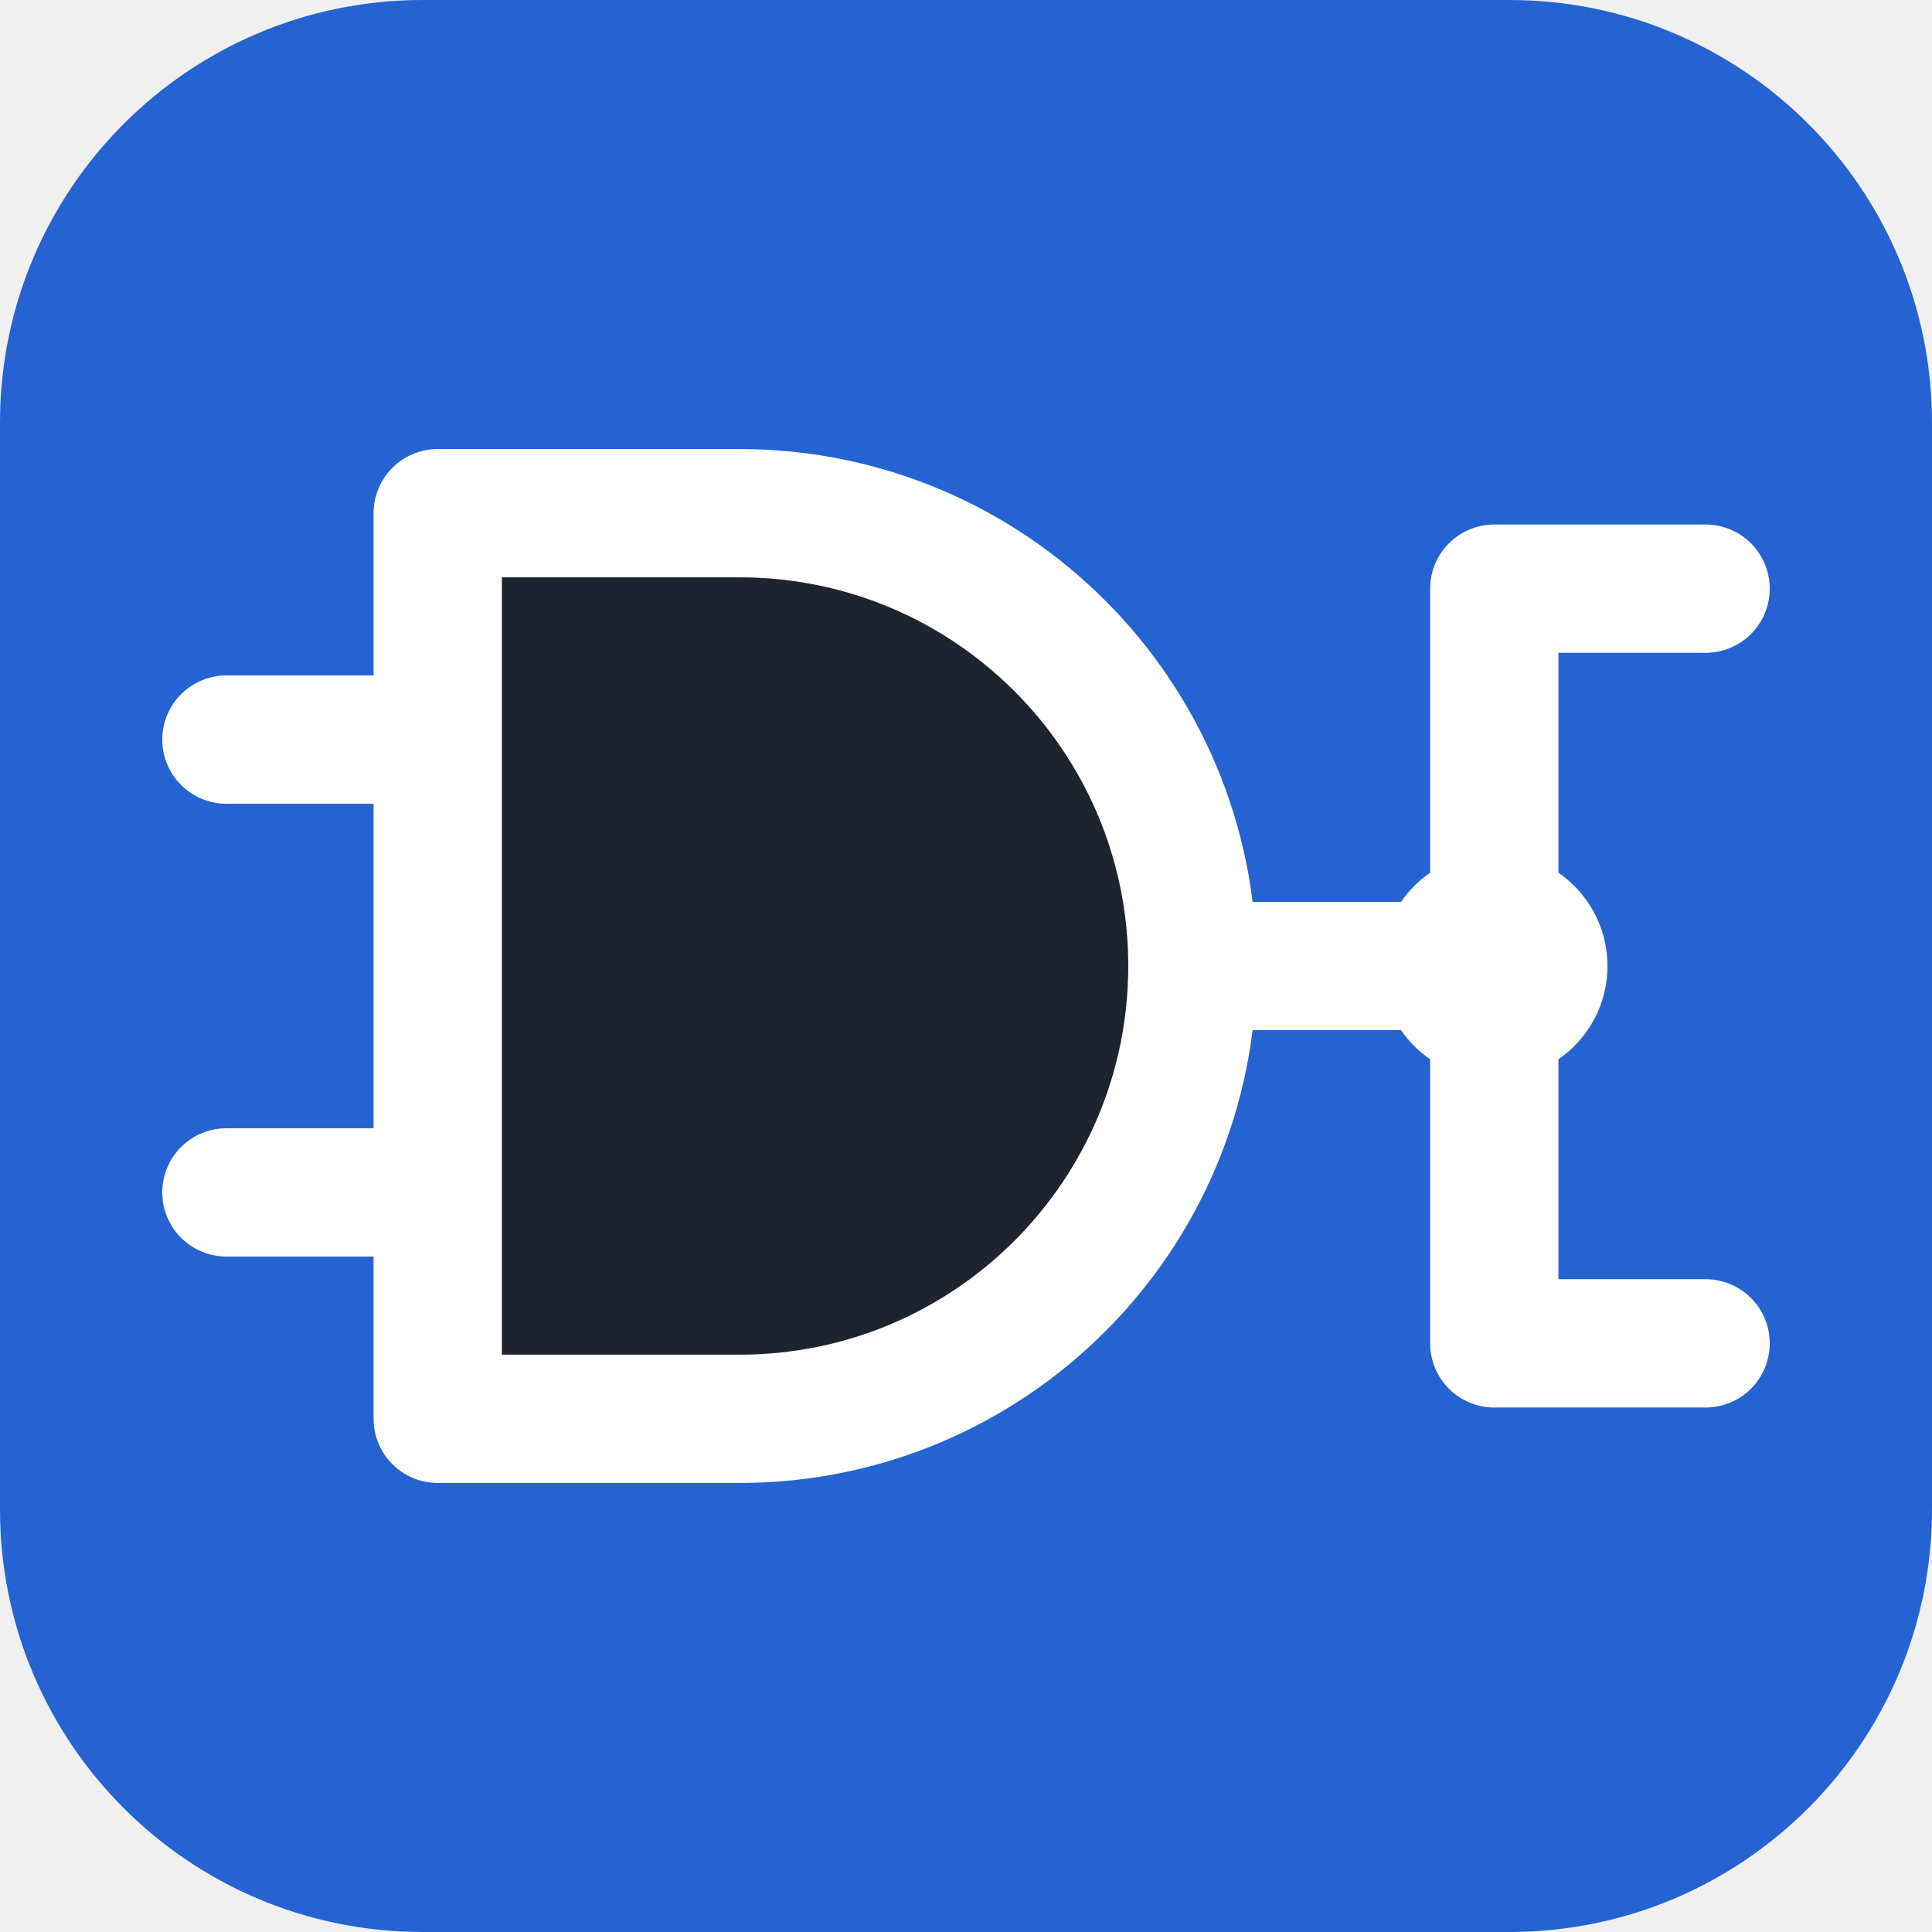
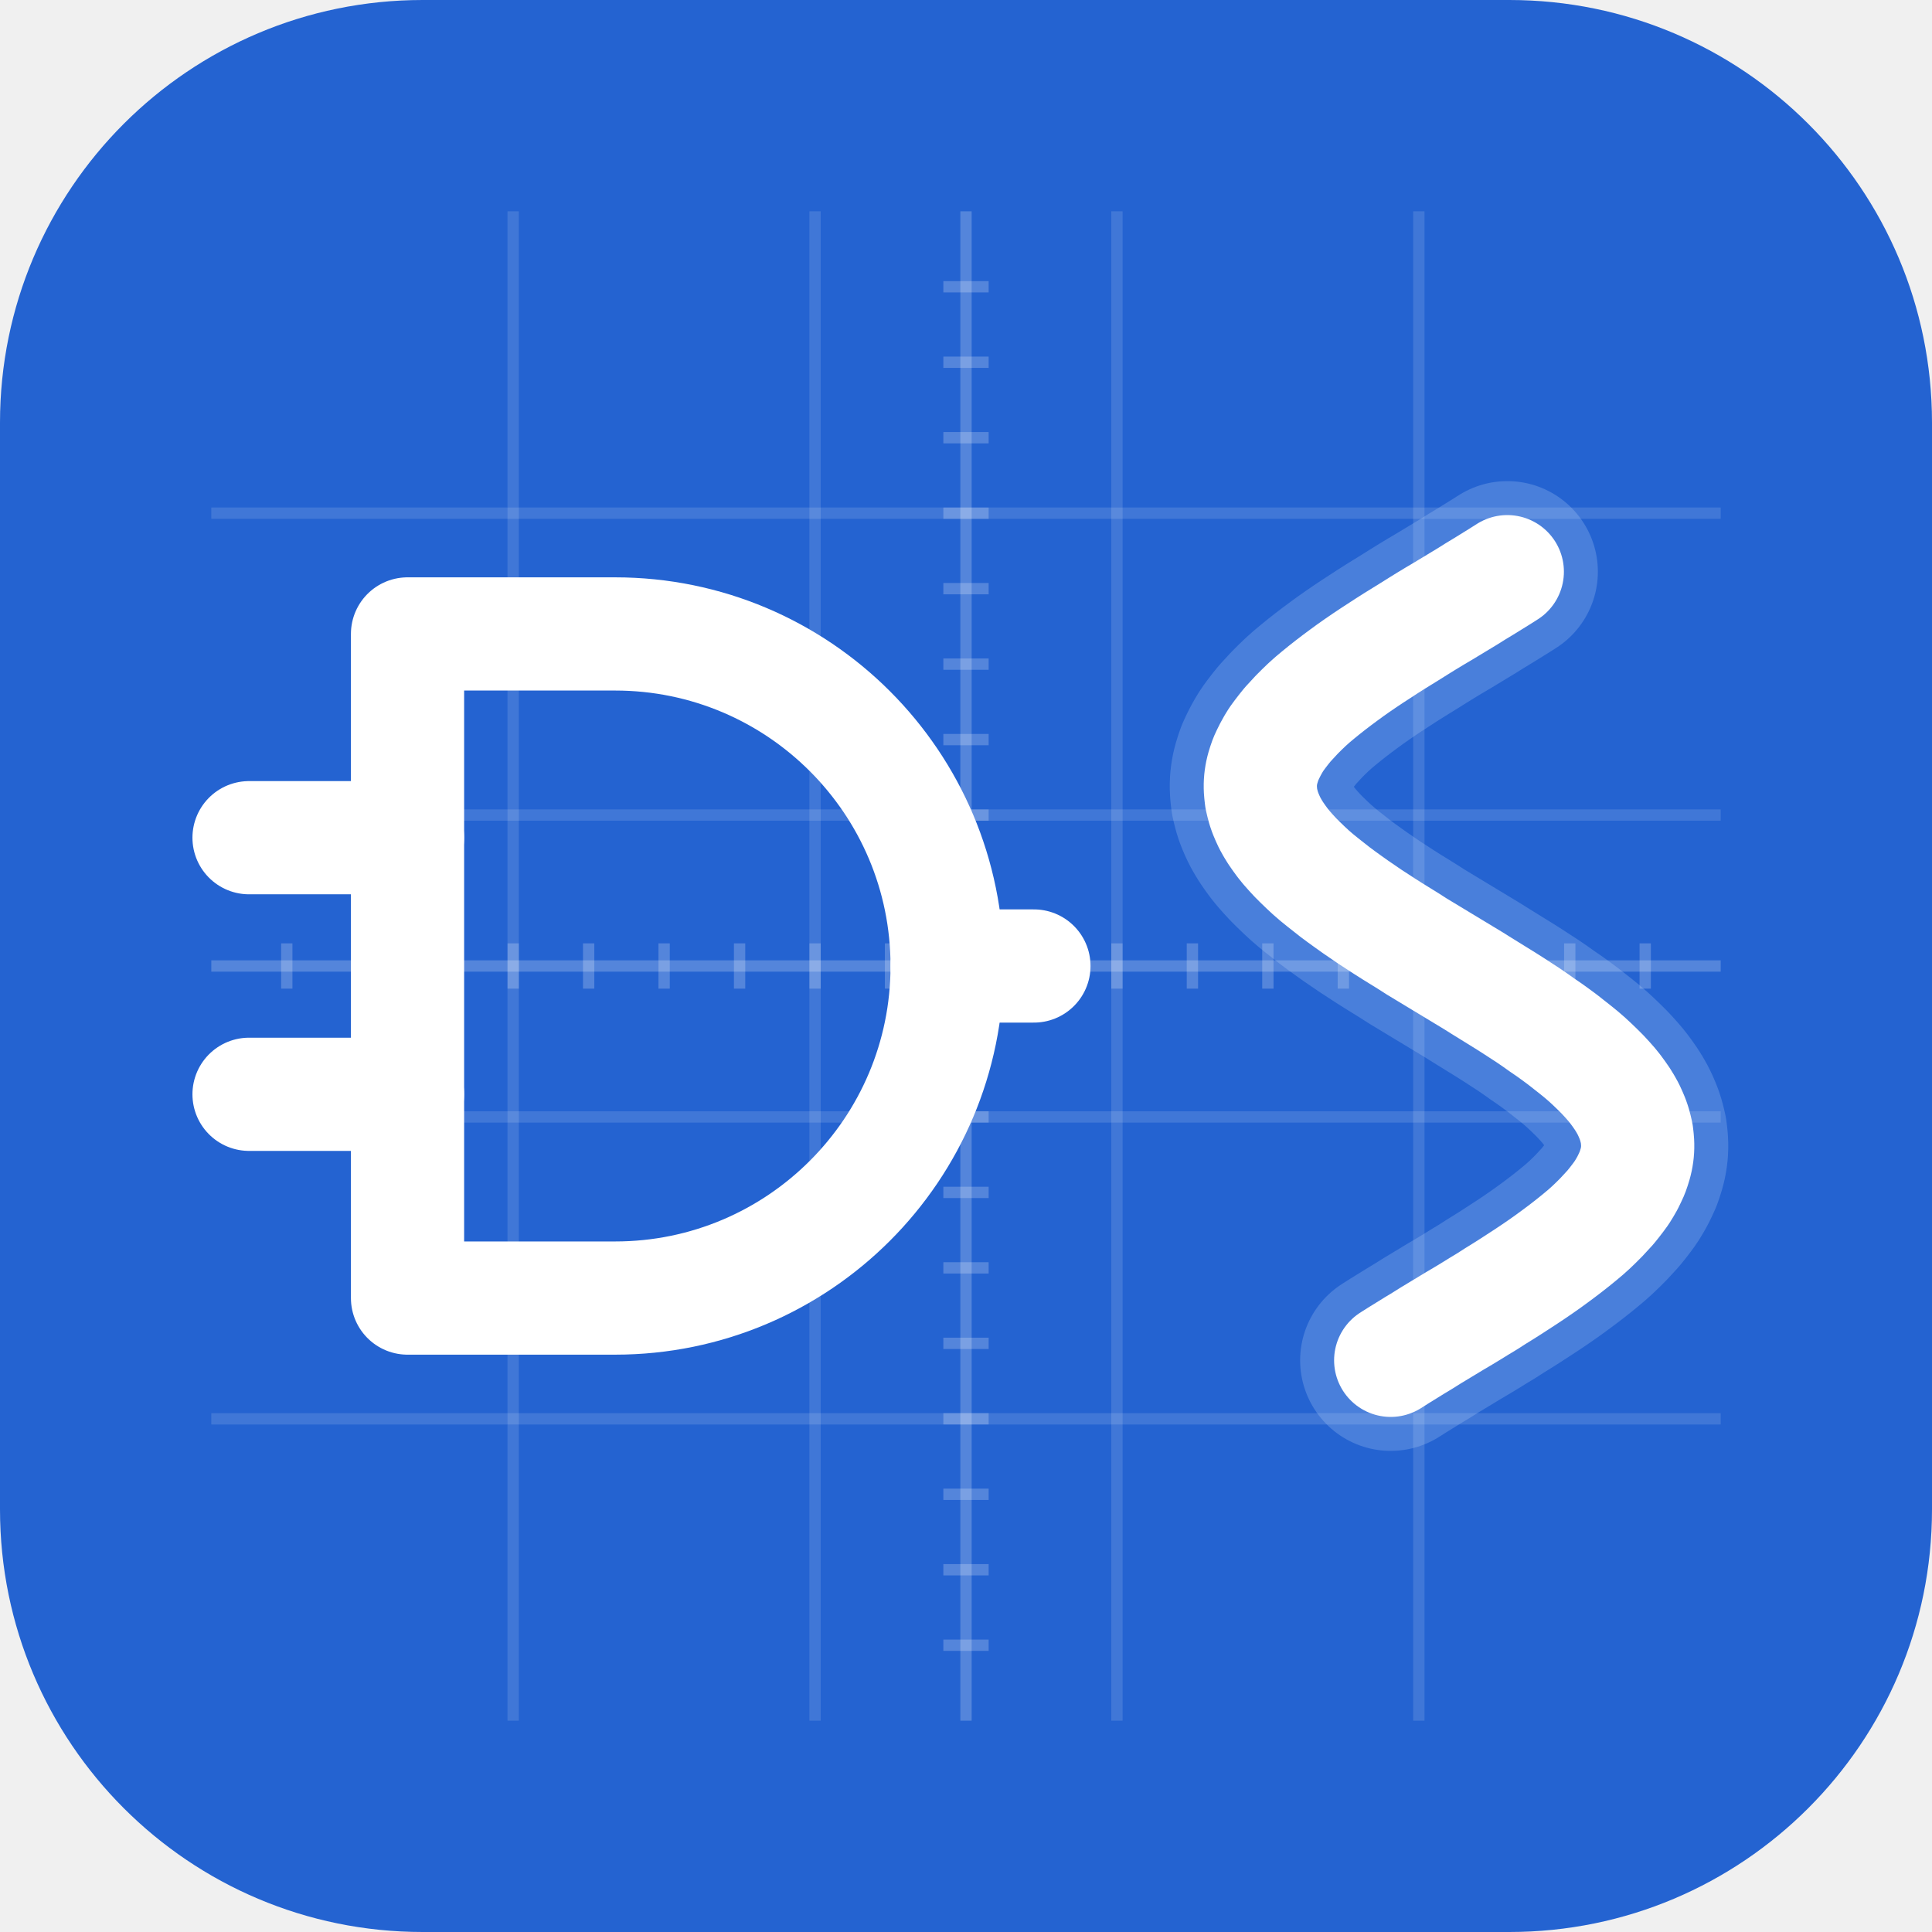
<svg xmlns="http://www.w3.org/2000/svg" viewBox="0 0 1024 1024" width="1024" height="1024" role="img" aria-label="DigiSchem">
-   <rect x="0" y="0" width="1024" height="1024" rx="224" fill="#2463d1" />
-   <g fill="none" stroke="#ffffff" stroke-width="68" stroke-linecap="round" stroke-linejoin="round">
-     <path d="M120 392H232M120 632H232" />
-     <path d="M632 512H792" />
-     <path d="M904 312H792V712H904" />
+   <rect width="1024" height="1024" rx="224" fill="#2463d1" />
+   <g stroke="#ffffff" stroke-opacity="0.13" stroke-width="6" fill="none">
+     <path d="M272 112V912" />
+     <path d="M432 112V912" />
+     <path d="M592 112V912" />
+     <path d="M752 112V912" />
+     <path d="M112 272H912" />
+     <path d="M112 432H912" />
+     <path d="M112 592H912" />
+     <path d="M112 752H912" />
  </g>
-   <path d="M232 272H392A240 240 0 0 1 392 752H232Z" fill="#1d2430" stroke="#ffffff" stroke-width="68" stroke-linejoin="round" />
-   <circle cx="792" cy="512" r="60" fill="#ffffff" />
+   <g stroke="#ffffff" stroke-opacity="0.22" stroke-width="6" fill="none">
+     <path d="M112 512.0H912M512.0 112V912" />
+     <path d="M152 500.0V524.0" />
+     <path d="M192 500.0V524.0" />
+     <path d="M232 500.0V524.0" />
+     <path d="M272 500.0V524.0" />
+     <path d="M312 500.0V524.0" />
+     <path d="M352 500.0V524.0" />
+     <path d="M392 500.0V524.0" />
+     <path d="M432 500.0V524.0" />
+     <path d="M472 500.0V524.0" />
+     <path d="M512 500.0V524.0" />
+     <path d="M552 500.0V524.0" />
+     <path d="M592 500.0V524.0" />
+     <path d="M632 500.0V524.0" />
+     <path d="M672 500.0V524.0" />
+     <path d="M712 500.0V524.0" />
+     <path d="M752 500.0V524.0" />
+     <path d="M792 500.0V524.0" />
+     <path d="M832 500.0V524.0" />
+     <path d="M872 500.0V524.0" />
+     <path d="M500.0 152H524.0" />
+     <path d="M500.0 192H524.0" />
+     <path d="M500.0 232H524.0" />
+     <path d="M500.0 272H524.0" />
+     <path d="M500.0 312H524.0" />
+     <path d="M500.0 352H524.0" />
+     <path d="M500.0 392H524.0" />
+     <path d="M500.0 432H524.0" />
+     <path d="M500.0 472H524.0" />
+     <path d="M500.0 512H524.0" />
+     <path d="M500.0 552H524.0" />
+     <path d="M500.0 592H524.0" />
+     <path d="M500.0 632H524.0" />
+     <path d="M500.0 672H524.0" />
+     <path d="M500.0 712H524.0" />
+     <path d="M500.0 752H524.0" />
+     <path d="M500.0 792H524.0" />
+     <path d="M500.0 832H524.0" />
+     <path d="M500.0 872H524.0" />
+   </g>
+   <g fill="none" stroke="#ffffff" stroke-width="60" stroke-linecap="round" stroke-linejoin="round">
+     <path d="M216 336H326A176 176 0 0 1 326 688H216Z" />
+     <path d="M132 444H216M132 580H216" />
+     <path d="M502 512H548" />
+   </g>
+   <path d="M798.9 303.0 L794.8 305.6 L790.6 308.2 L786.4 310.8 L782.1 313.4 L777.8 316.1 L773.5 318.7 L769.2 321.3 L764.9 323.9 L760.5 326.5 L756.2 329.1 L752.0 331.7 L747.7 334.4 L743.5 337.0 L739.3 339.6 L735.2 342.2 L731.2 344.8 L727.2 347.4 L723.3 350.0 L719.5 352.6 L715.8 355.2 L712.1 357.9 L708.6 360.5 L705.2 363.1 L701.9 365.7 L698.7 368.3 L695.6 370.9 L692.7 373.5 L690.0 376.1 L687.3 378.8 L684.9 381.4 L682.5 384.0 L680.4 386.6 L678.4 389.2 L676.5 391.8 L674.9 394.4 L673.4 397.1 L672.1 399.7 L670.9 402.3 L670.0 404.9 L669.2 407.5 L668.6 410.1 L668.2 412.7 L668.0 415.3 L668.0 418.0 L668.2 420.6 L668.5 423.2 L669.1 425.8 L669.8 428.4 L670.7 431.0 L671.8 433.6 L673.0 436.2 L674.5 438.9 L676.1 441.5 L677.9 444.1 L679.8 446.7 L681.9 449.3 L684.2 451.9 L686.6 454.5 L689.2 457.1 L692.0 459.8 L694.8 462.4 L697.8 465.0 L701.0 467.6 L704.3 470.2 L707.6 472.8 L711.1 475.4 L714.7 478.0 L718.5 480.7 L722.3 483.3 L726.1 485.9 L730.1 488.5 L734.1 491.1 L738.2 493.7 L742.4 496.3 L746.6 498.9 L750.8 501.6 L755.1 504.2 L759.4 506.8 L763.7 509.4 L768.0 512.0 L772.3 514.6 L776.6 517.2 L780.9 519.8 L785.2 522.5 L789.4 525.1 L793.6 527.7 L797.8 530.3 L801.9 532.9 L805.9 535.5 L809.9 538.1 L813.7 540.7 L817.5 543.4 L821.3 546.0 L824.9 548.6 L828.4 551.2 L831.7 553.8 L835.0 556.4 L838.2 559.0 L841.2 561.6 L844.0 564.2 L846.8 566.9 L849.4 569.5 L851.8 572.1 L854.1 574.7 L856.2 577.3 L858.1 579.9 L859.9 582.5 L861.5 585.1 L863.0 587.8 L864.2 590.4 L865.3 593.0 L866.2 595.6 L866.9 598.2 L867.5 600.8 L867.8 603.4 L868.0 606.0 L868.0 608.7 L867.8 611.3 L867.4 613.9 L866.8 616.5 L866.0 619.1 L865.1 621.7 L863.9 624.3 L862.6 627.0 L861.1 629.6 L859.5 632.2 L857.6 634.8 L855.6 637.4 L853.5 640.0 L851.1 642.6 L848.7 645.2 L846.0 647.9 L843.3 650.5 L840.4 653.1 L837.3 655.7 L834.1 658.3 L830.8 660.9 L827.4 663.5 L823.9 666.1 L820.2 668.8 L816.5 671.4 L812.7 674.0 L808.8 676.6 L804.8 679.2 L800.8 681.8 L796.7 684.4 L792.5 687.0 L788.3 689.7 L784.0 692.3 L779.8 694.9 L775.5 697.5 L771.1 700.1 L766.8 702.7 L762.5 705.3 L758.2 707.9 L753.9 710.6 L749.6 713.2 L745.4 715.8 L741.2 718.4 L737.1 721.0" fill="none" stroke="#cfe6ff" stroke-opacity="0.22" stroke-width="96" stroke-linecap="round" stroke-linejoin="round" />
+   <path d="M798.9 303.0 L794.8 305.6 L790.6 308.2 L786.4 310.8 L782.1 313.4 L777.8 316.1 L773.5 318.7 L769.2 321.3 L764.9 323.9 L760.5 326.5 L756.2 329.1 L752.0 331.7 L747.7 334.4 L743.5 337.0 L739.3 339.6 L735.2 342.2 L731.2 344.8 L727.2 347.4 L723.3 350.0 L719.5 352.6 L715.8 355.2 L712.1 357.9 L708.6 360.5 L705.2 363.1 L701.9 365.7 L698.7 368.3 L695.6 370.9 L692.7 373.5 L690.0 376.1 L687.3 378.8 L684.9 381.4 L682.5 384.0 L680.4 386.6 L678.4 389.2 L676.5 391.8 L674.9 394.4 L673.4 397.1 L672.1 399.7 L670.9 402.3 L670.0 404.9 L669.2 407.5 L668.6 410.1 L668.2 412.7 L668.0 415.3 L668.0 418.0 L668.2 420.6 L668.5 423.2 L669.1 425.8 L669.8 428.4 L670.7 431.0 L671.8 433.6 L673.0 436.2 L674.5 438.9 L676.1 441.5 L677.9 444.1 L679.8 446.7 L681.9 449.3 L684.2 451.9 L686.6 454.5 L689.2 457.1 L692.0 459.8 L694.8 462.4 L697.8 465.0 L701.0 467.6 L704.3 470.2 L707.6 472.8 L711.1 475.4 L714.7 478.0 L718.5 480.7 L722.3 483.3 L726.1 485.9 L730.1 488.5 L734.1 491.1 L738.2 493.7 L742.4 496.3 L746.6 498.9 L750.8 501.6 L755.1 504.2 L759.4 506.8 L763.7 509.4 L768.0 512.0 L772.3 514.6 L776.6 517.2 L780.9 519.8 L785.2 522.5 L789.4 525.1 L793.6 527.7 L797.8 530.3 L801.9 532.9 L805.9 535.5 L809.9 538.1 L813.7 540.7 L817.5 543.4 L821.3 546.0 L824.9 548.6 L828.4 551.2 L831.7 553.8 L835.0 556.4 L838.2 559.0 L841.2 561.6 L844.0 564.2 L846.8 566.9 L849.4 569.5 L851.8 572.1 L854.1 574.7 L856.2 577.3 L858.1 579.9 L859.9 582.5 L861.5 585.1 L863.0 587.8 L864.2 590.4 L865.3 593.0 L866.2 595.6 L866.9 598.2 L867.5 600.8 L867.8 603.4 L868.0 606.0 L868.0 608.7 L867.8 611.3 L867.4 613.9 L866.8 616.5 L866.0 619.1 L865.1 621.7 L863.9 624.3 L862.6 627.0 L861.1 629.6 L859.5 632.2 L857.6 634.8 L855.6 637.4 L853.5 640.0 L851.1 642.6 L848.7 645.2 L846.0 647.9 L843.3 650.5 L840.4 653.1 L837.3 655.7 L834.1 658.3 L830.8 660.9 L827.4 663.5 L823.9 666.1 L820.2 668.8 L816.5 671.4 L812.7 674.0 L808.8 676.6 L804.8 679.2 L800.8 681.8 L796.7 684.4 L792.5 687.0 L788.3 689.7 L784.0 692.3 L779.8 694.9 L775.5 697.5 L771.1 700.1 L766.8 702.7 L762.5 705.3 L758.2 707.9 L753.9 710.6 L749.6 713.2 L745.4 715.8 L741.2 718.4 L737.1 721.0" fill="none" stroke="#ffffff" stroke-width="60" stroke-linecap="round" stroke-linejoin="round" />
</svg>
